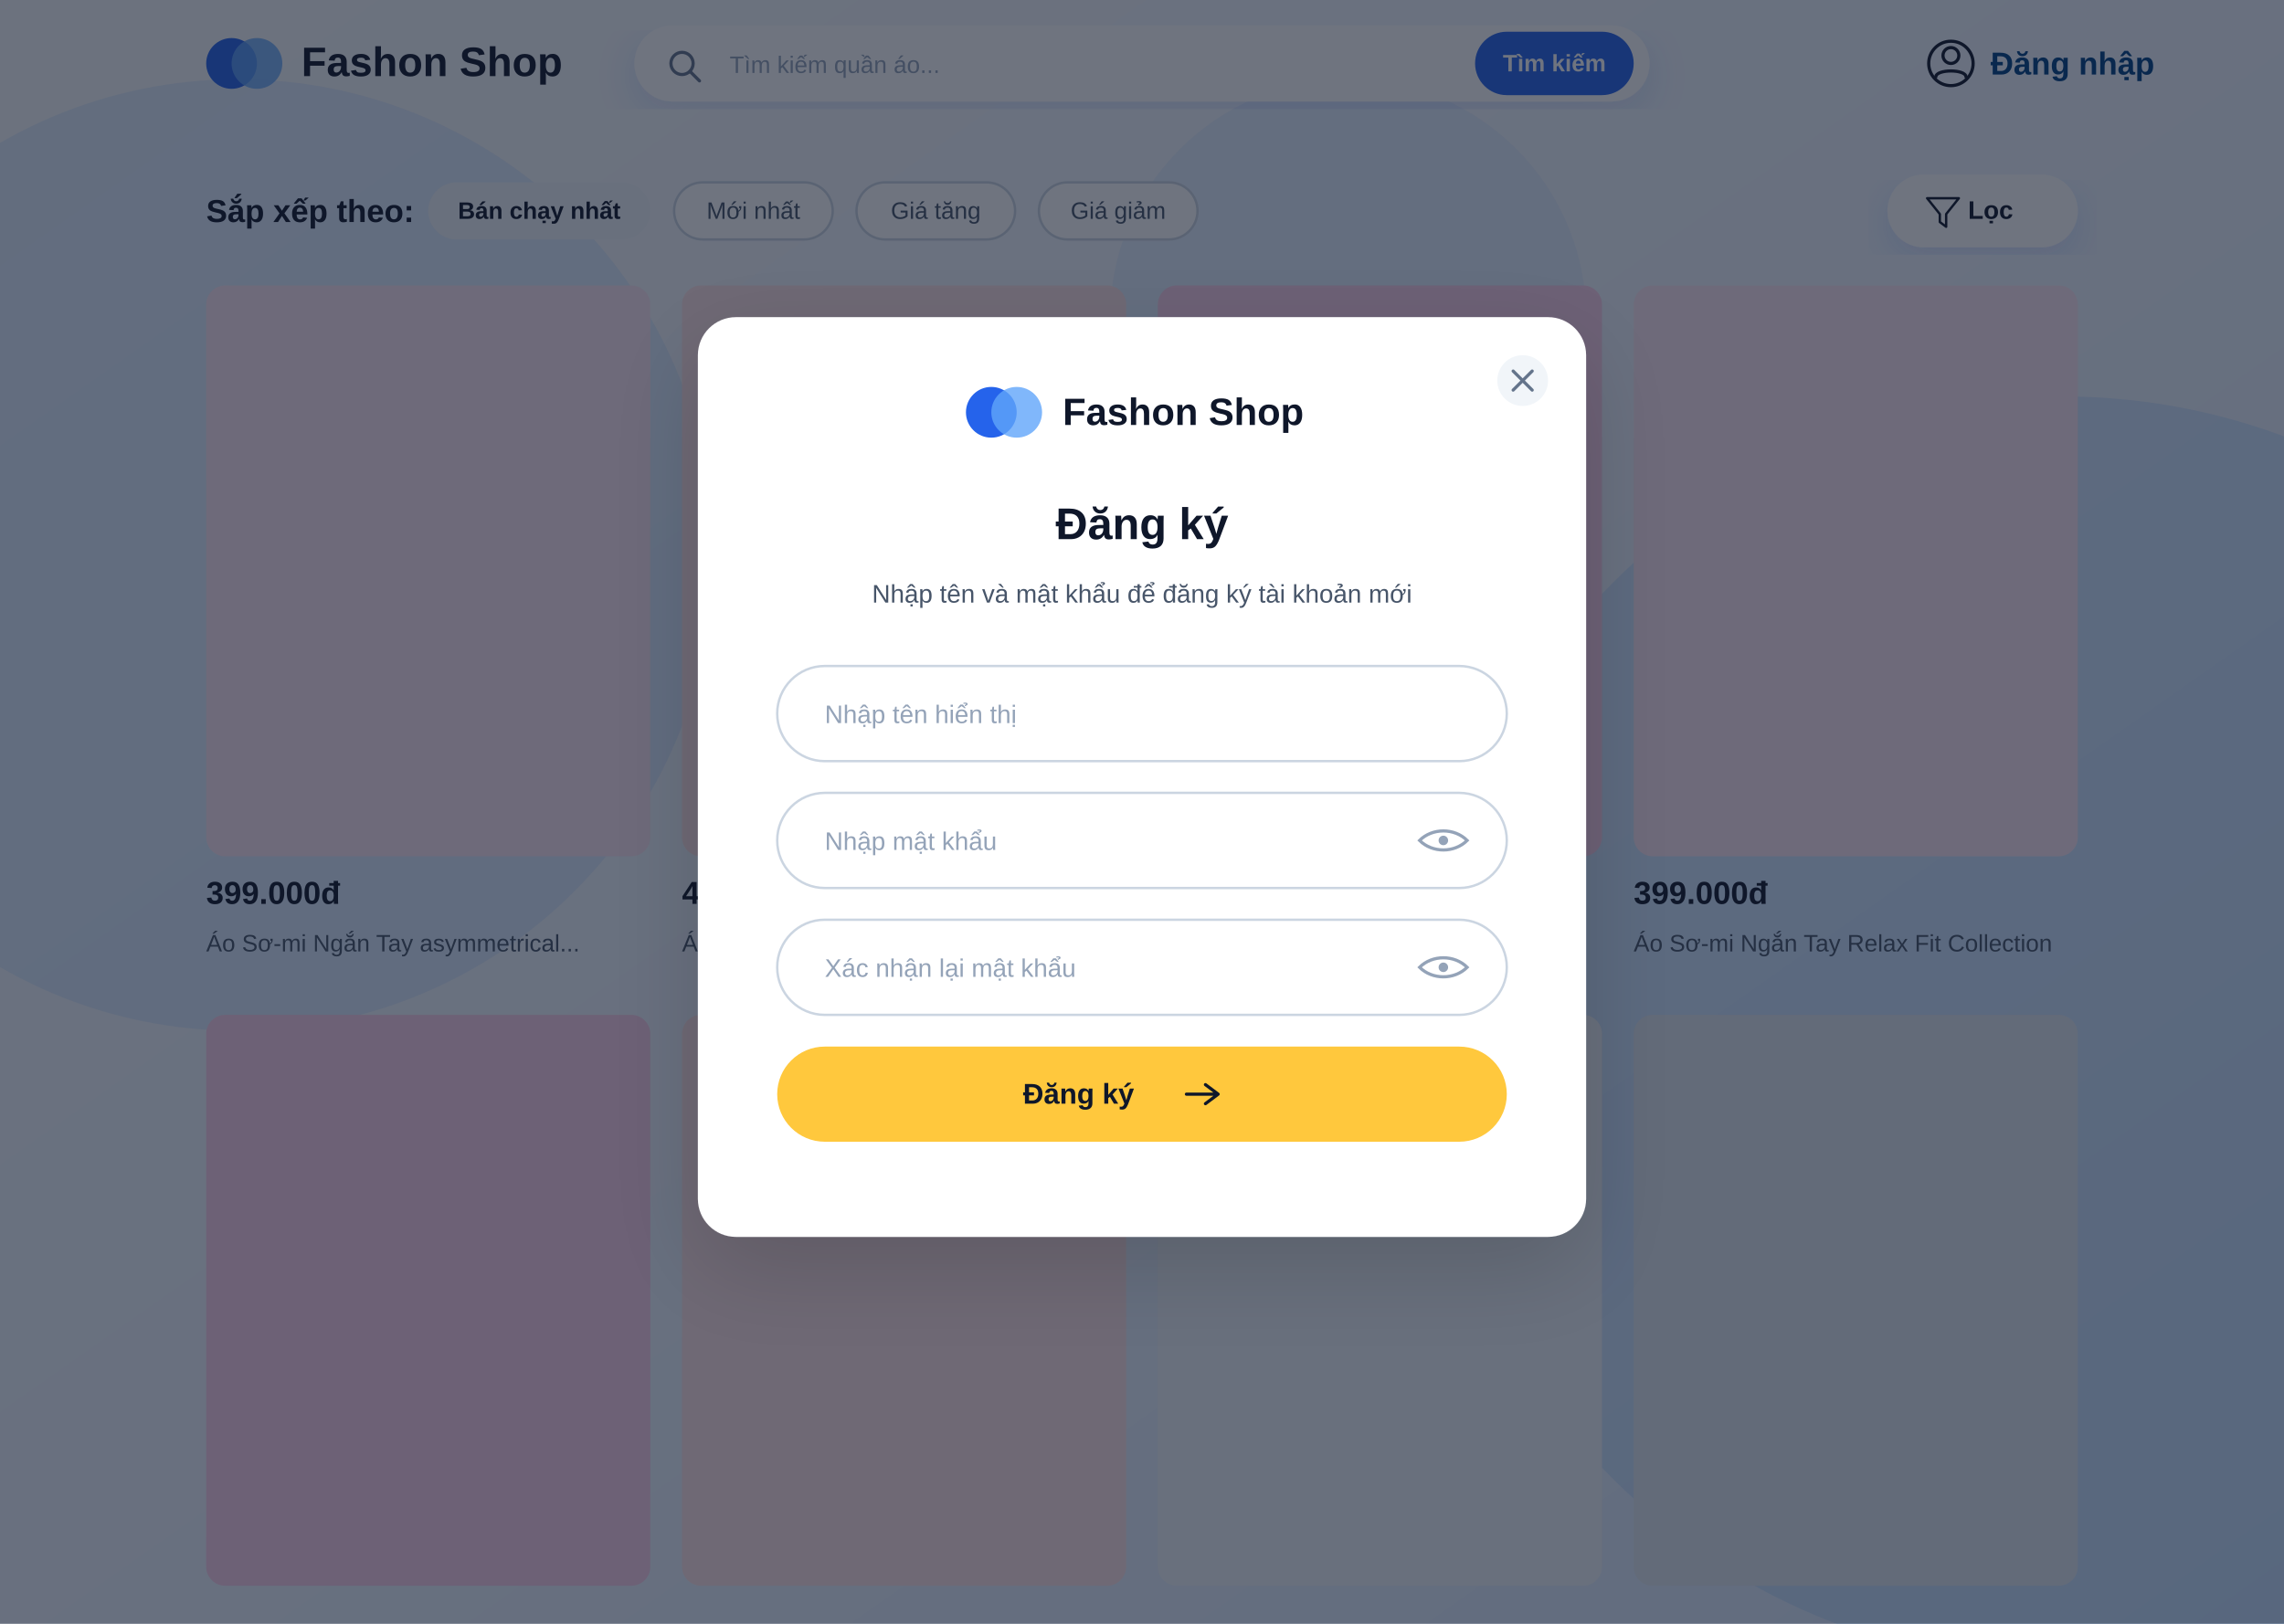
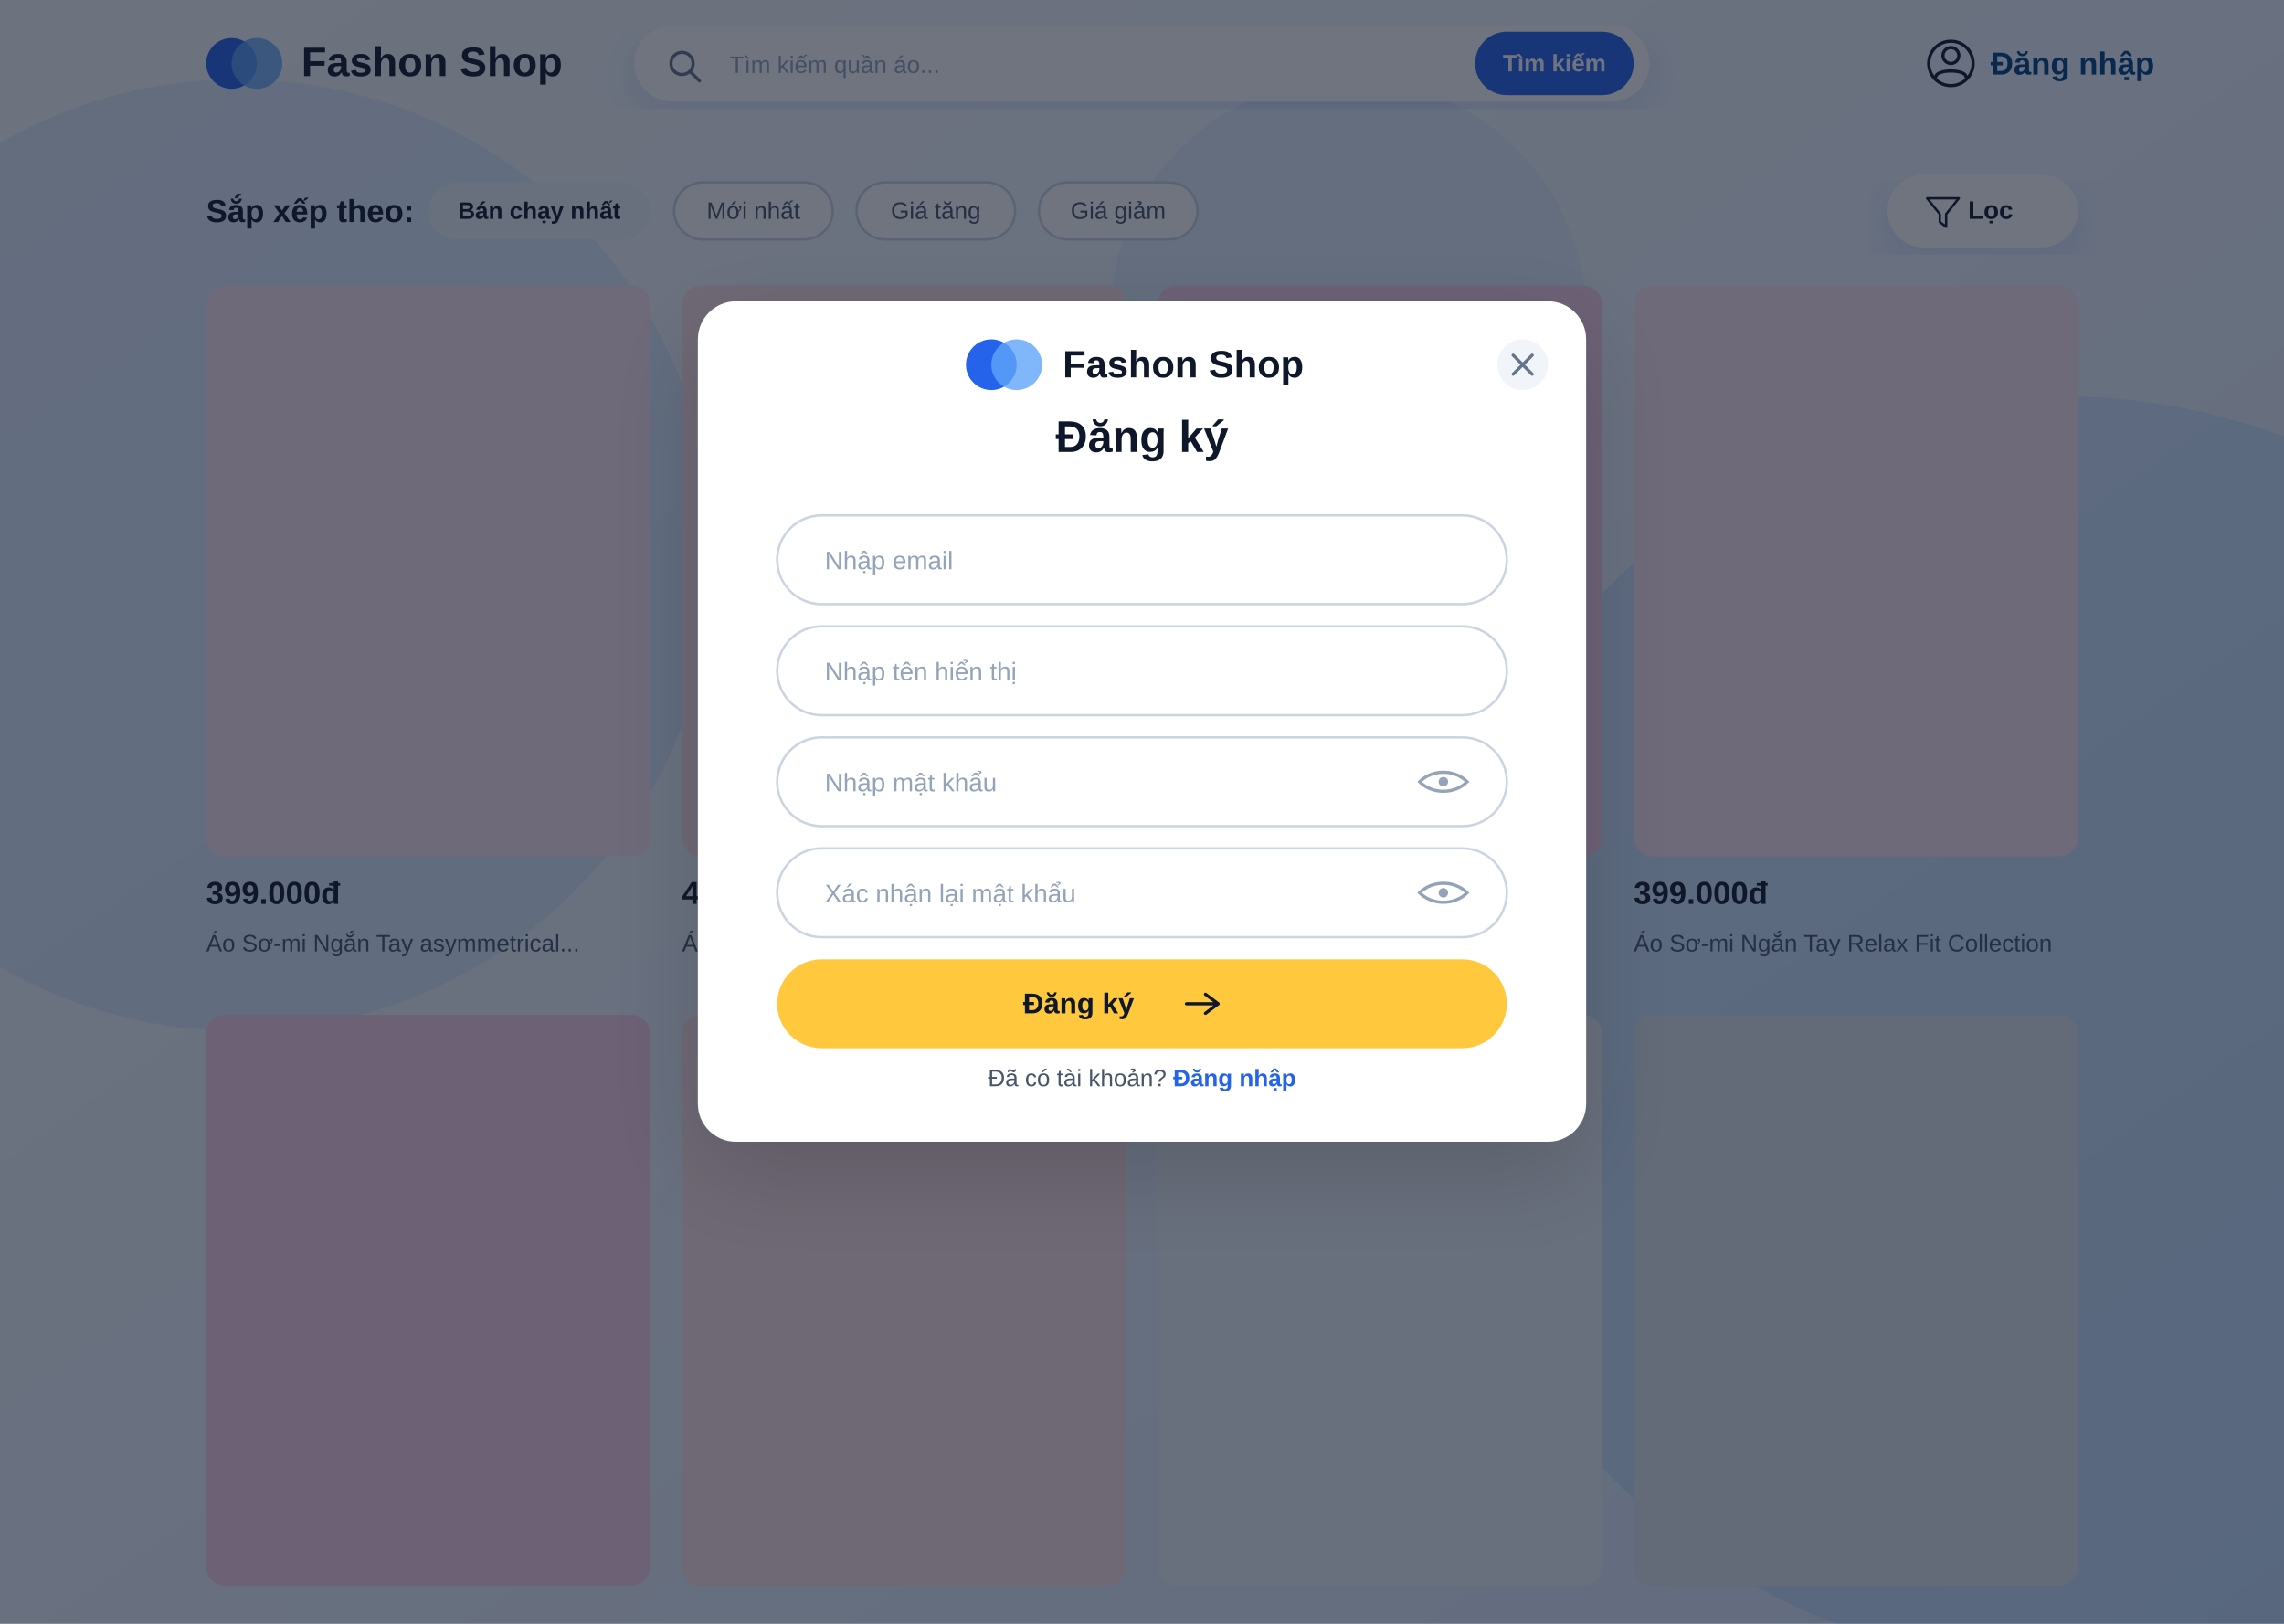
<svg xmlns="http://www.w3.org/2000/svg" viewBox="0 0 1440 1024" width="1440" height="1024">
  <defs>
    <linearGradient id="heroGradient" x1="0%" y1="0%" x2="100%" y2="100%">
      <stop offset="0%" stop-color="#F8FAFC" />
      <stop offset="50%" stop-color="#EFF6FF" />
      <stop offset="100%" stop-color="#DBEAFE" />
    </linearGradient>
    <filter id="shadow" x="-10%" y="-10%" width="120%" height="120%">
      <feDropShadow dx="0" dy="8" stdDeviation="12" flood-color="#2563EB" flood-opacity="0.15" />
    </filter>
    <filter id="popupShadow" x="-20%" y="-20%" width="140%" height="140%">
      <feDropShadow dx="0" dy="20" stdDeviation="30" flood-color="#000000" flood-opacity="0.15" />
    </filter>
  </defs>
  <g id="Background_Page">
    <rect width="1440" height="1024" fill="url(#heroGradient)" />
    <circle cx="150" cy="350" r="300" fill="#BFDBFE" opacity="0.4" />
    <circle cx="1300" cy="650" r="400" fill="#93C5FD" opacity="0.3" />
    <circle cx="850" cy="200" r="150" fill="#DBEAFE" opacity="0.6" />
  </g>
  <g id="Header">
    <rect width="1440" height="80" fill="none" />
    <g id="Logo_Header" style="cursor: pointer;">
      <circle cx="146" cy="40" r="16" fill="#2563EB" />
      <circle cx="162" cy="40" r="16" fill="#60A5FA" opacity="0.8" />
      <text x="190" y="48" font-family="Arial, sans-serif" font-size="26" font-weight="bold" fill="#0F172A">Fashon Shop</text>
    </g>
    <g id="Search_Bar">
      <rect x="400" y="16" width="640" height="48" rx="24" fill="#FFFFFF" filter="url(#shadow)" />
      <circle cx="430" cy="40" r="7" stroke="#64748B" stroke-width="2" fill="none" />
      <path d="M435 45 L441 51" stroke="#64748B" stroke-width="2" stroke-linecap="round" />
      <text x="460" y="46" font-family="Arial, sans-serif" font-size="15" fill="#94A3B8">Tìm kiếm quần áo...</text>
      <rect x="930" y="20" width="100" height="40" rx="20" fill="#2563EB" style="cursor: pointer;" />
      <text x="980" y="45" font-family="Arial, sans-serif" font-size="15" font-weight="bold" fill="#FFFFFF" text-anchor="middle">Tìm kiếm</text>
    </g>
    <g id="Button_Login" style="cursor: pointer;">
      <circle cx="1230" cy="40" r="14" stroke="#0F172A" stroke-width="2" fill="none" />
      <circle cx="1230" cy="35" r="5" stroke="#0F172A" stroke-width="2" fill="none" />
      <path d="M1220.5 48.5 C1220.5 43.5 1239.5 43.5 1239.5 48.5" stroke="#0F172A" stroke-width="2" fill="none" stroke-linecap="round" />
      <text x="1255" y="47" font-family="Arial, sans-serif" font-size="20" font-weight="600" fill="#004085">Đăng nhập</text>
    </g>
  </g>
  <g id="Search_Page_Content">
    <g id="Sorting_And_Filters_Row">
      <text x="130" y="140" font-family="Arial, sans-serif" font-size="20" font-weight="bold" fill="#0F172A">Sắp xếp theo:</text>
      <g id="Sort_BestSeller" style="cursor: pointer;">
        <rect x="270" y="115" width="140" height="36" rx="18" fill="#F1F5F9" />
        <text x="340" y="138" font-family="Arial, sans-serif" font-size="15" font-weight="bold" fill="#0F172A" text-anchor="middle">Bán chạy nhất</text>
      </g>
      <g id="Sort_Newest" style="cursor: pointer;">
        <rect x="425" y="115" width="100" height="36" rx="18" fill="#FFFFFF" stroke="#CBD5E1" stroke-width="1.5" />
        <text x="475" y="138" font-family="Arial, sans-serif" font-size="15" fill="#475569" text-anchor="middle">Mới nhất</text>
      </g>
      <g id="Sort_Price_Asc" style="cursor: pointer;">
        <rect x="540" y="115" width="100" height="36" rx="18" fill="#FFFFFF" stroke="#CBD5E1" stroke-width="1.5" />
        <text x="590" y="138" font-family="Arial, sans-serif" font-size="15" fill="#475569" text-anchor="middle">Giá tăng</text>
      </g>
      <g id="Sort_Price_Desc" style="cursor: pointer;">
        <rect x="655" y="115" width="100" height="36" rx="18" fill="#FFFFFF" stroke="#CBD5E1" stroke-width="1.5" />
        <text x="705" y="138" font-family="Arial, sans-serif" font-size="15" fill="#475569" text-anchor="middle">Giá giảm</text>
      </g>
      <g id="Button_Filter" style="cursor: pointer;">
        <rect x="1190" y="110" width="120" height="46" rx="23" fill="#FFFFFF" filter="url(#shadow)" />
        <path d="M1215 125 L1235 125 L1227 135 L1227 143 L1223 140 L1223 135 Z" stroke="#0F172A" stroke-width="1.5" fill="none" stroke-linejoin="round" />
        <text x="1255" y="138" font-family="Arial, sans-serif" font-size="16" font-weight="600" fill="#0F172A" text-anchor="middle">Lọc</text>
      </g>
    </g>
    <g id="Product_Row_1">
      <g id="Card_1">
        <rect x="130" y="180" width="280" height="360" rx="12" fill="#FCE7F3" />
        <text x="130" y="570" font-family="Arial, sans-serif" font-size="20" font-weight="bold" fill="#0F172A">399.000đ</text>
        <text x="130" y="600" font-family="Arial, sans-serif" font-size="15" fill="#475569">Áo Sơ-mi Ngắn Tay asymmetrical...</text>
      </g>
      <g id="Card_2">
        <rect x="430" y="180" width="280" height="360" rx="12" fill="#FFE4E6" />
        <text x="430" y="570" font-family="Arial, sans-serif" font-size="20" font-weight="bold" fill="#0F172A">449.000đ</text>
        <text x="430" y="600" font-family="Arial, sans-serif" font-size="15" fill="#475569">Áo Sơ-mi Ngắn Tay Raglan collection</text>
      </g>
      <g id="Card_3">
        <rect x="730" y="180" width="280" height="360" rx="12" fill="#FBCFE8" />
        <text x="730" y="570" font-family="Arial, sans-serif" font-size="20" font-weight="bold" fill="#0F172A">349.000đ</text>
        <text x="730" y="600" font-family="Arial, sans-serif" font-size="15" fill="#475569">Áo Không Tay Thêu Hoa Collection</text>
      </g>
      <g id="Card_4">
        <rect x="1030" y="180" width="280" height="360" rx="12" fill="#FCE7F3" />
        <text x="1030" y="570" font-family="Arial, sans-serif" font-size="20" font-weight="bold" fill="#0F172A">399.000đ</text>
        <text x="1030" y="600" font-family="Arial, sans-serif" font-size="15" fill="#475569">Áo Sơ-mi Ngắn Tay Relax Fit Collection</text>
      </g>
    </g>
    <g id="Product_Row_2">
      <rect x="130" y="640" width="280" height="360" rx="12" fill="#FBCFE8" />
      <rect x="430" y="640" width="280" height="360" rx="12" fill="#FFE4E6" />
      <rect x="730" y="640" width="280" height="360" rx="12" fill="#F1F5F9" />
      <rect x="1030" y="640" width="280" height="360" rx="12" fill="#E2E8F0" />
    </g>
  </g>
  <rect width="1440" height="1024" fill="#0F172A" opacity="0.6" />
  <g id="Popup_Register_Modal">
-     <rect x="440" y="200" width="560" height="580" rx="24" fill="#FFFFFF" filter="url(#popupShadow)" />
+     <rect x="440" y="190" width="560" height="530" rx="24" fill="#FFFFFF" filter="url(#popupShadow)" />
    <g id="Close_Button" style="cursor: pointer;">
-       <circle cx="960" cy="240" r="16" fill="#F1F5F9" />
-       <path d="M954 234 L966 246 M966 234 L954 246" stroke="#64748B" stroke-width="2" stroke-linecap="round" />
+       <circle cx="960" cy="230" r="16" fill="#F1F5F9" />
+       <path d="M954 224 L966 236 M966 224 L954 236" stroke="#64748B" stroke-width="2" stroke-linecap="round" />
    </g>
    <g id="Logo_Popup">
-       <circle cx="625" cy="260" r="16" fill="#2563EB" />
-       <circle cx="641" cy="260" r="16" fill="#60A5FA" opacity="0.8" />
-       <text x="670" y="268" font-family="Arial, sans-serif" font-size="24" font-weight="bold" fill="#0F172A">Fashon Shop</text>
+       <circle cx="625" cy="230" r="16" fill="#2563EB" />
+       <circle cx="641" cy="230" r="16" fill="#60A5FA" opacity="0.8" />
+       <text x="670" y="238" font-family="Arial, sans-serif" font-size="24" font-weight="bold" fill="#0F172A">Fashon Shop</text>
    </g>
-     <text x="720" y="340" font-family="Arial, sans-serif" font-size="28" font-weight="bold" fill="#0F172A" text-anchor="middle">Đăng ký</text>
-     <text x="720" y="380" font-family="Arial, sans-serif" font-size="16" fill="#475569" text-anchor="middle">Nhập tên và mật khẩu để đăng ký tài khoản mới</text>
+     <text x="720" y="285" font-family="Arial, sans-serif" font-size="28" font-weight="bold" fill="#0F172A" text-anchor="middle">Đăng ký</text>
+     <g id="Input_Email">
+       <rect x="490" y="325" width="460" height="56" rx="28" fill="none" stroke="#CBD5E1" stroke-width="1.5" />
+       <text x="520" y="359" font-family="Arial, sans-serif" font-size="16" fill="#94A3B8">Nhập email</text>
+     </g>
    <g id="Input_DisplayName">
-       <rect x="490" y="420" width="460" height="60" rx="30" fill="none" stroke="#CBD5E1" stroke-width="1.5" />
-       <text x="520" y="456" font-family="Arial, sans-serif" font-size="16" fill="#94A3B8">Nhập tên hiển thị</text>
+       <rect x="490" y="395" width="460" height="56" rx="28" fill="none" stroke="#CBD5E1" stroke-width="1.5" />
+       <text x="520" y="429" font-family="Arial, sans-serif" font-size="16" fill="#94A3B8">Nhập tên hiển thị</text>
    </g>
    <g id="Input_Password">
-       <rect x="490" y="500" width="460" height="60" rx="30" fill="none" stroke="#CBD5E1" stroke-width="1.5" />
-       <text x="520" y="536" font-family="Arial, sans-serif" font-size="16" fill="#94A3B8">Nhập mật khẩu</text>
-       <path d="M895 530 C903 522 917 522 925 530 C917 538 903 538 895 530 Z" fill="none" stroke="#94A3B8" stroke-width="2" />
-       <circle cx="910" cy="530" r="3" fill="#94A3B8" />
+       <rect x="490" y="465" width="460" height="56" rx="28" fill="none" stroke="#CBD5E1" stroke-width="1.5" />
+       <text x="520" y="499" font-family="Arial, sans-serif" font-size="16" fill="#94A3B8">Nhập mật khẩu</text>
+       <path d="M895 493 C903 485 917 485 925 493 C917 501 903 501 895 493 Z" fill="none" stroke="#94A3B8" stroke-width="2" />
+       <circle cx="910" cy="493" r="3" fill="#94A3B8" />
    </g>
    <g id="Input_Confirm_Password">
-       <rect x="490" y="580" width="460" height="60" rx="30" fill="none" stroke="#CBD5E1" stroke-width="1.5" />
-       <text x="520" y="616" font-family="Arial, sans-serif" font-size="16" fill="#94A3B8">Xác nhận lại mật khẩu</text>
-       <path d="M895 610 C903 602 917 602 925 610 C917 618 903 618 895 610 Z" fill="none" stroke="#94A3B8" stroke-width="2" />
-       <circle cx="910" cy="610" r="3" fill="#94A3B8" />
+       <rect x="490" y="535" width="460" height="56" rx="28" fill="none" stroke="#CBD5E1" stroke-width="1.5" />
+       <text x="520" y="569" font-family="Arial, sans-serif" font-size="16" fill="#94A3B8">Xác nhận lại mật khẩu</text>
+       <path d="M895 563 C903 555 917 555 925 563 C917 571 903 571 895 563 Z" fill="none" stroke="#94A3B8" stroke-width="2" />
+       <circle cx="910" cy="563" r="3" fill="#94A3B8" />
    </g>
    <g id="Button_Register" style="cursor: pointer;">
-       <rect x="490" y="660" width="460" height="60" rx="30" fill="#FFC83D" />
-       <text x="680" y="696" font-family="Arial, sans-serif" font-size="18" font-weight="bold" fill="#0F172A" text-anchor="middle">Đăng ký</text>
-       <path d="M760 684 L768 690 L760 696 M748 690 L767 690" stroke="#0F172A" stroke-width="2" fill="none" stroke-linecap="round" stroke-linejoin="round" />
+       <rect x="490" y="605" width="460" height="56" rx="28" fill="#FFC83D" />
+       <text x="680" y="639" font-family="Arial, sans-serif" font-size="18" font-weight="bold" fill="#0F172A" text-anchor="middle">Đăng ký</text>
+       <path d="M760 627 L768 633 L760 639 M748 633 L767 633" stroke="#0F172A" stroke-width="2" fill="none" stroke-linecap="round" stroke-linejoin="round" />
    </g>
+     <text x="720" y="685" font-family="Arial, sans-serif" font-size="15" fill="#475569" text-anchor="middle">
+       Đã có tài khoản? 
+       <tspan fill="#2563EB" font-weight="bold" style="cursor: pointer;">Đăng nhập</tspan>
+     </text>
  </g>
</svg>
